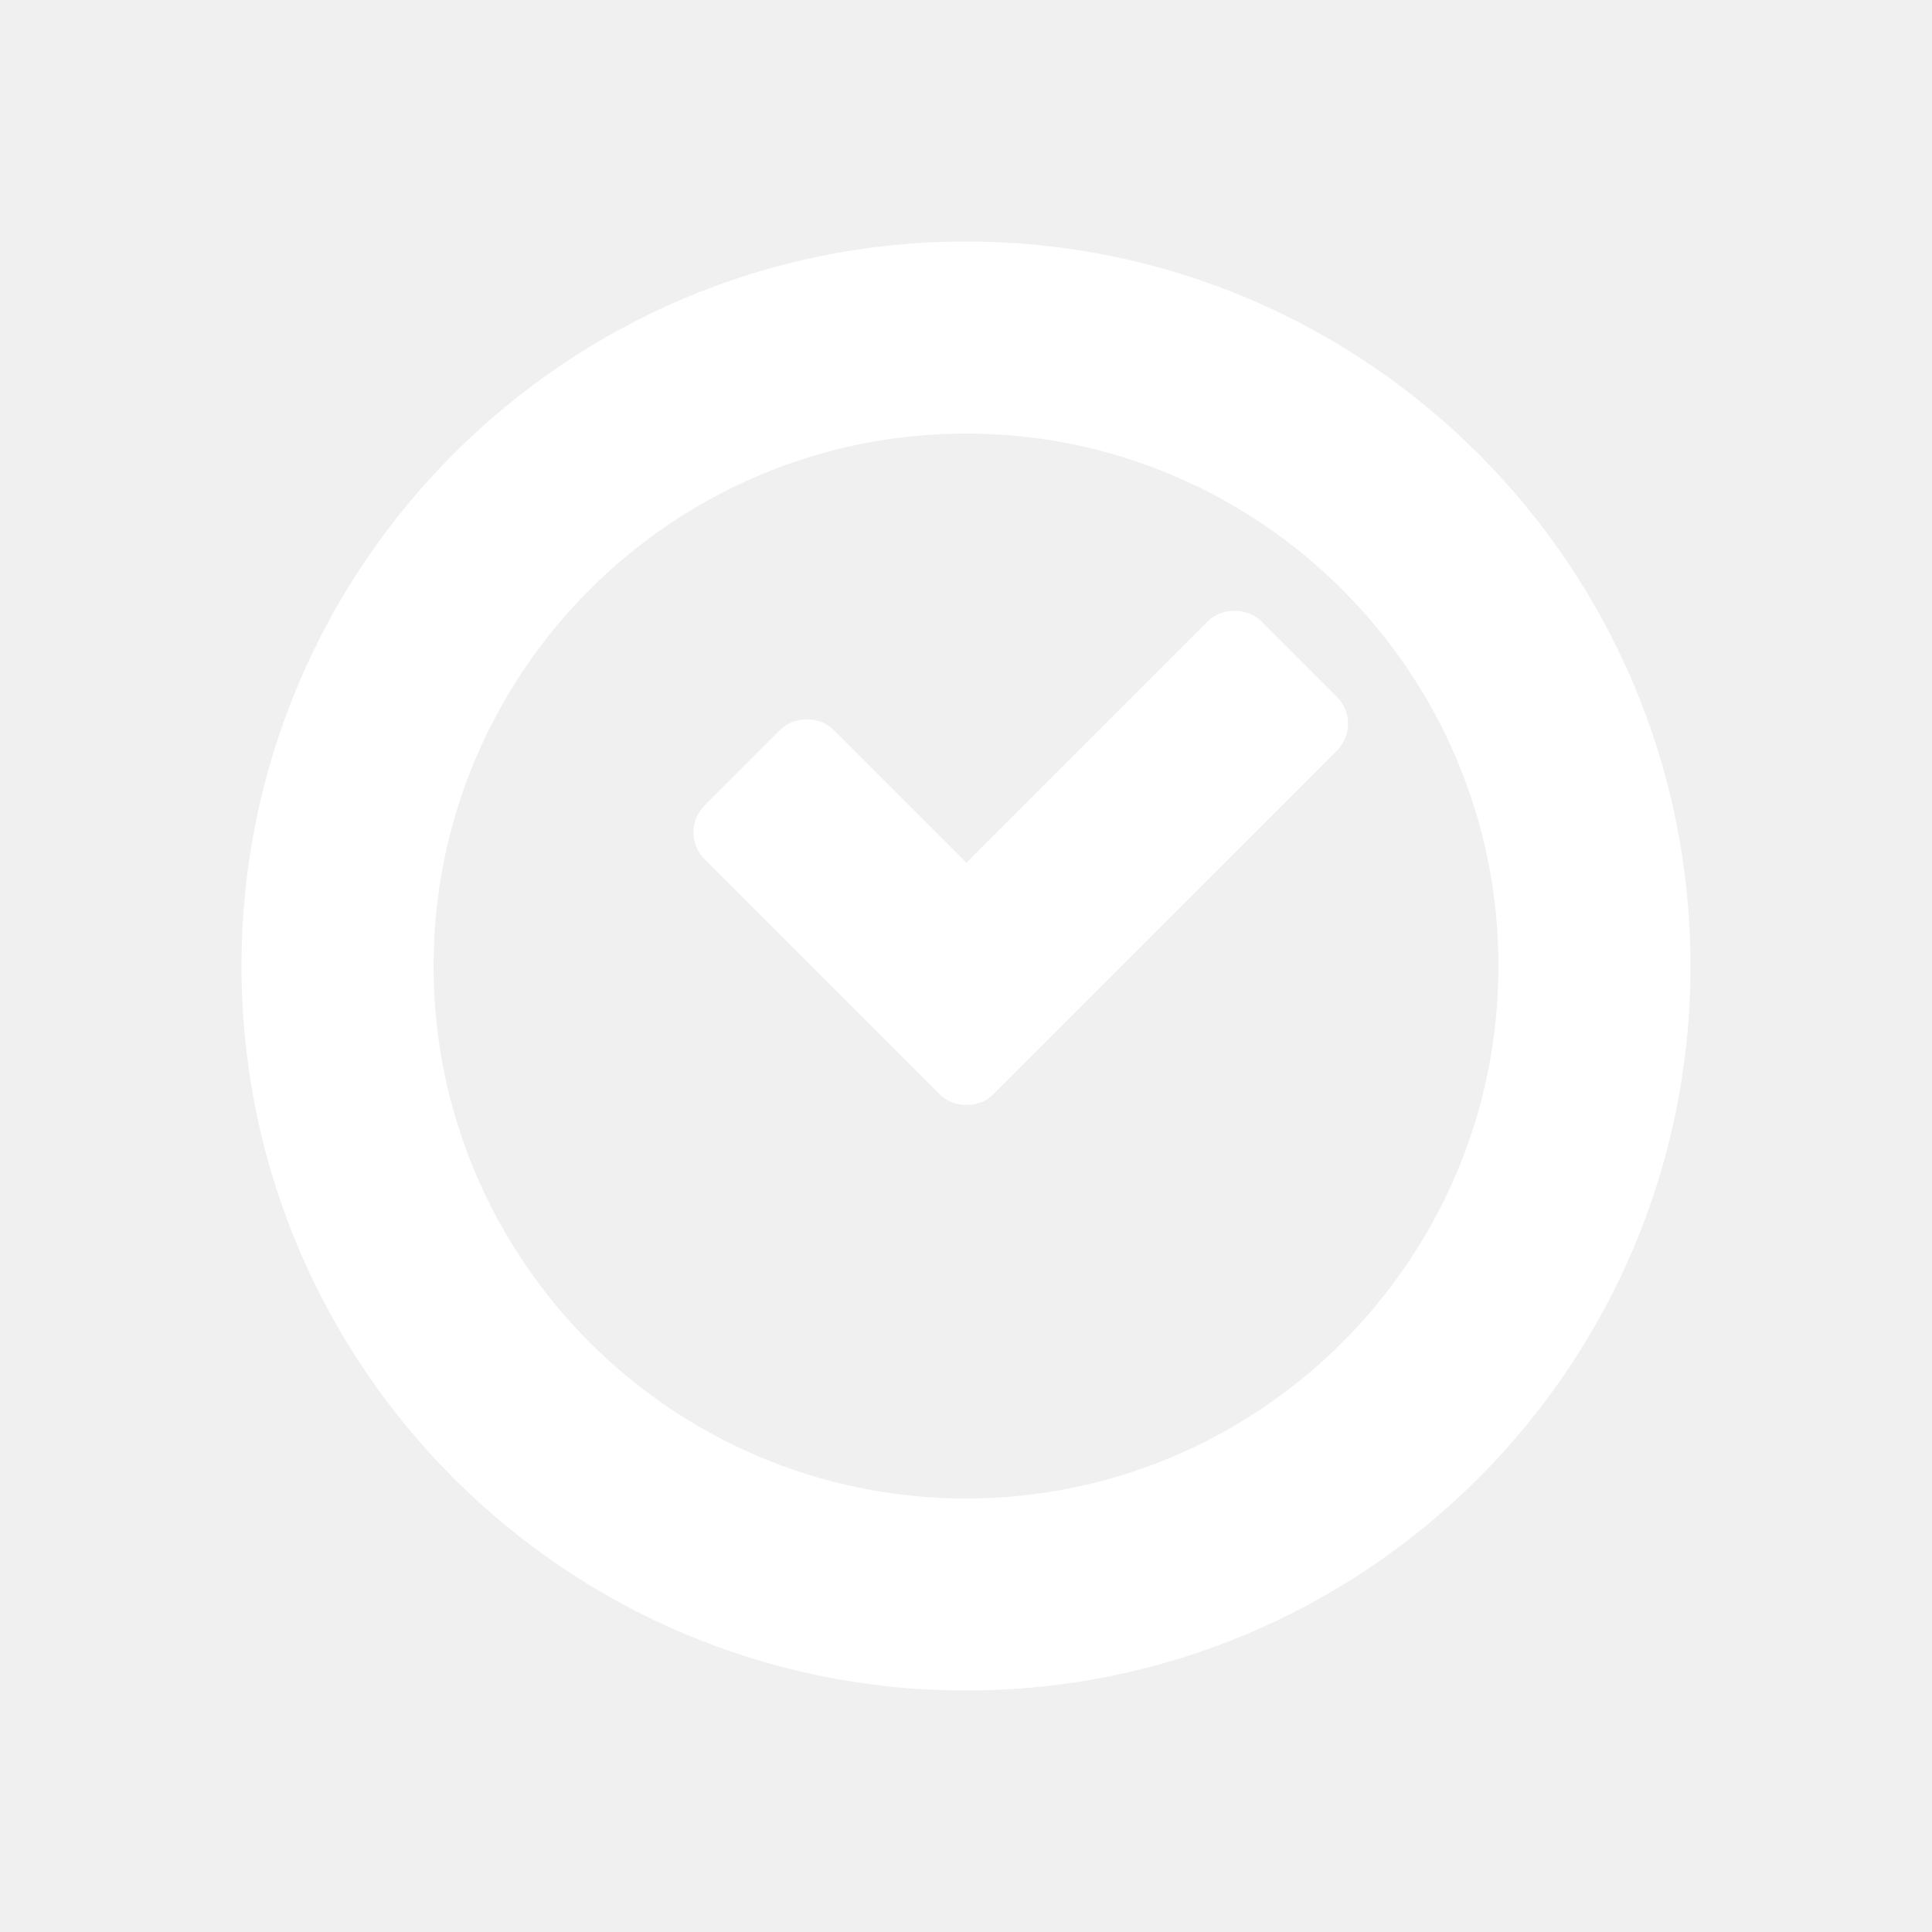
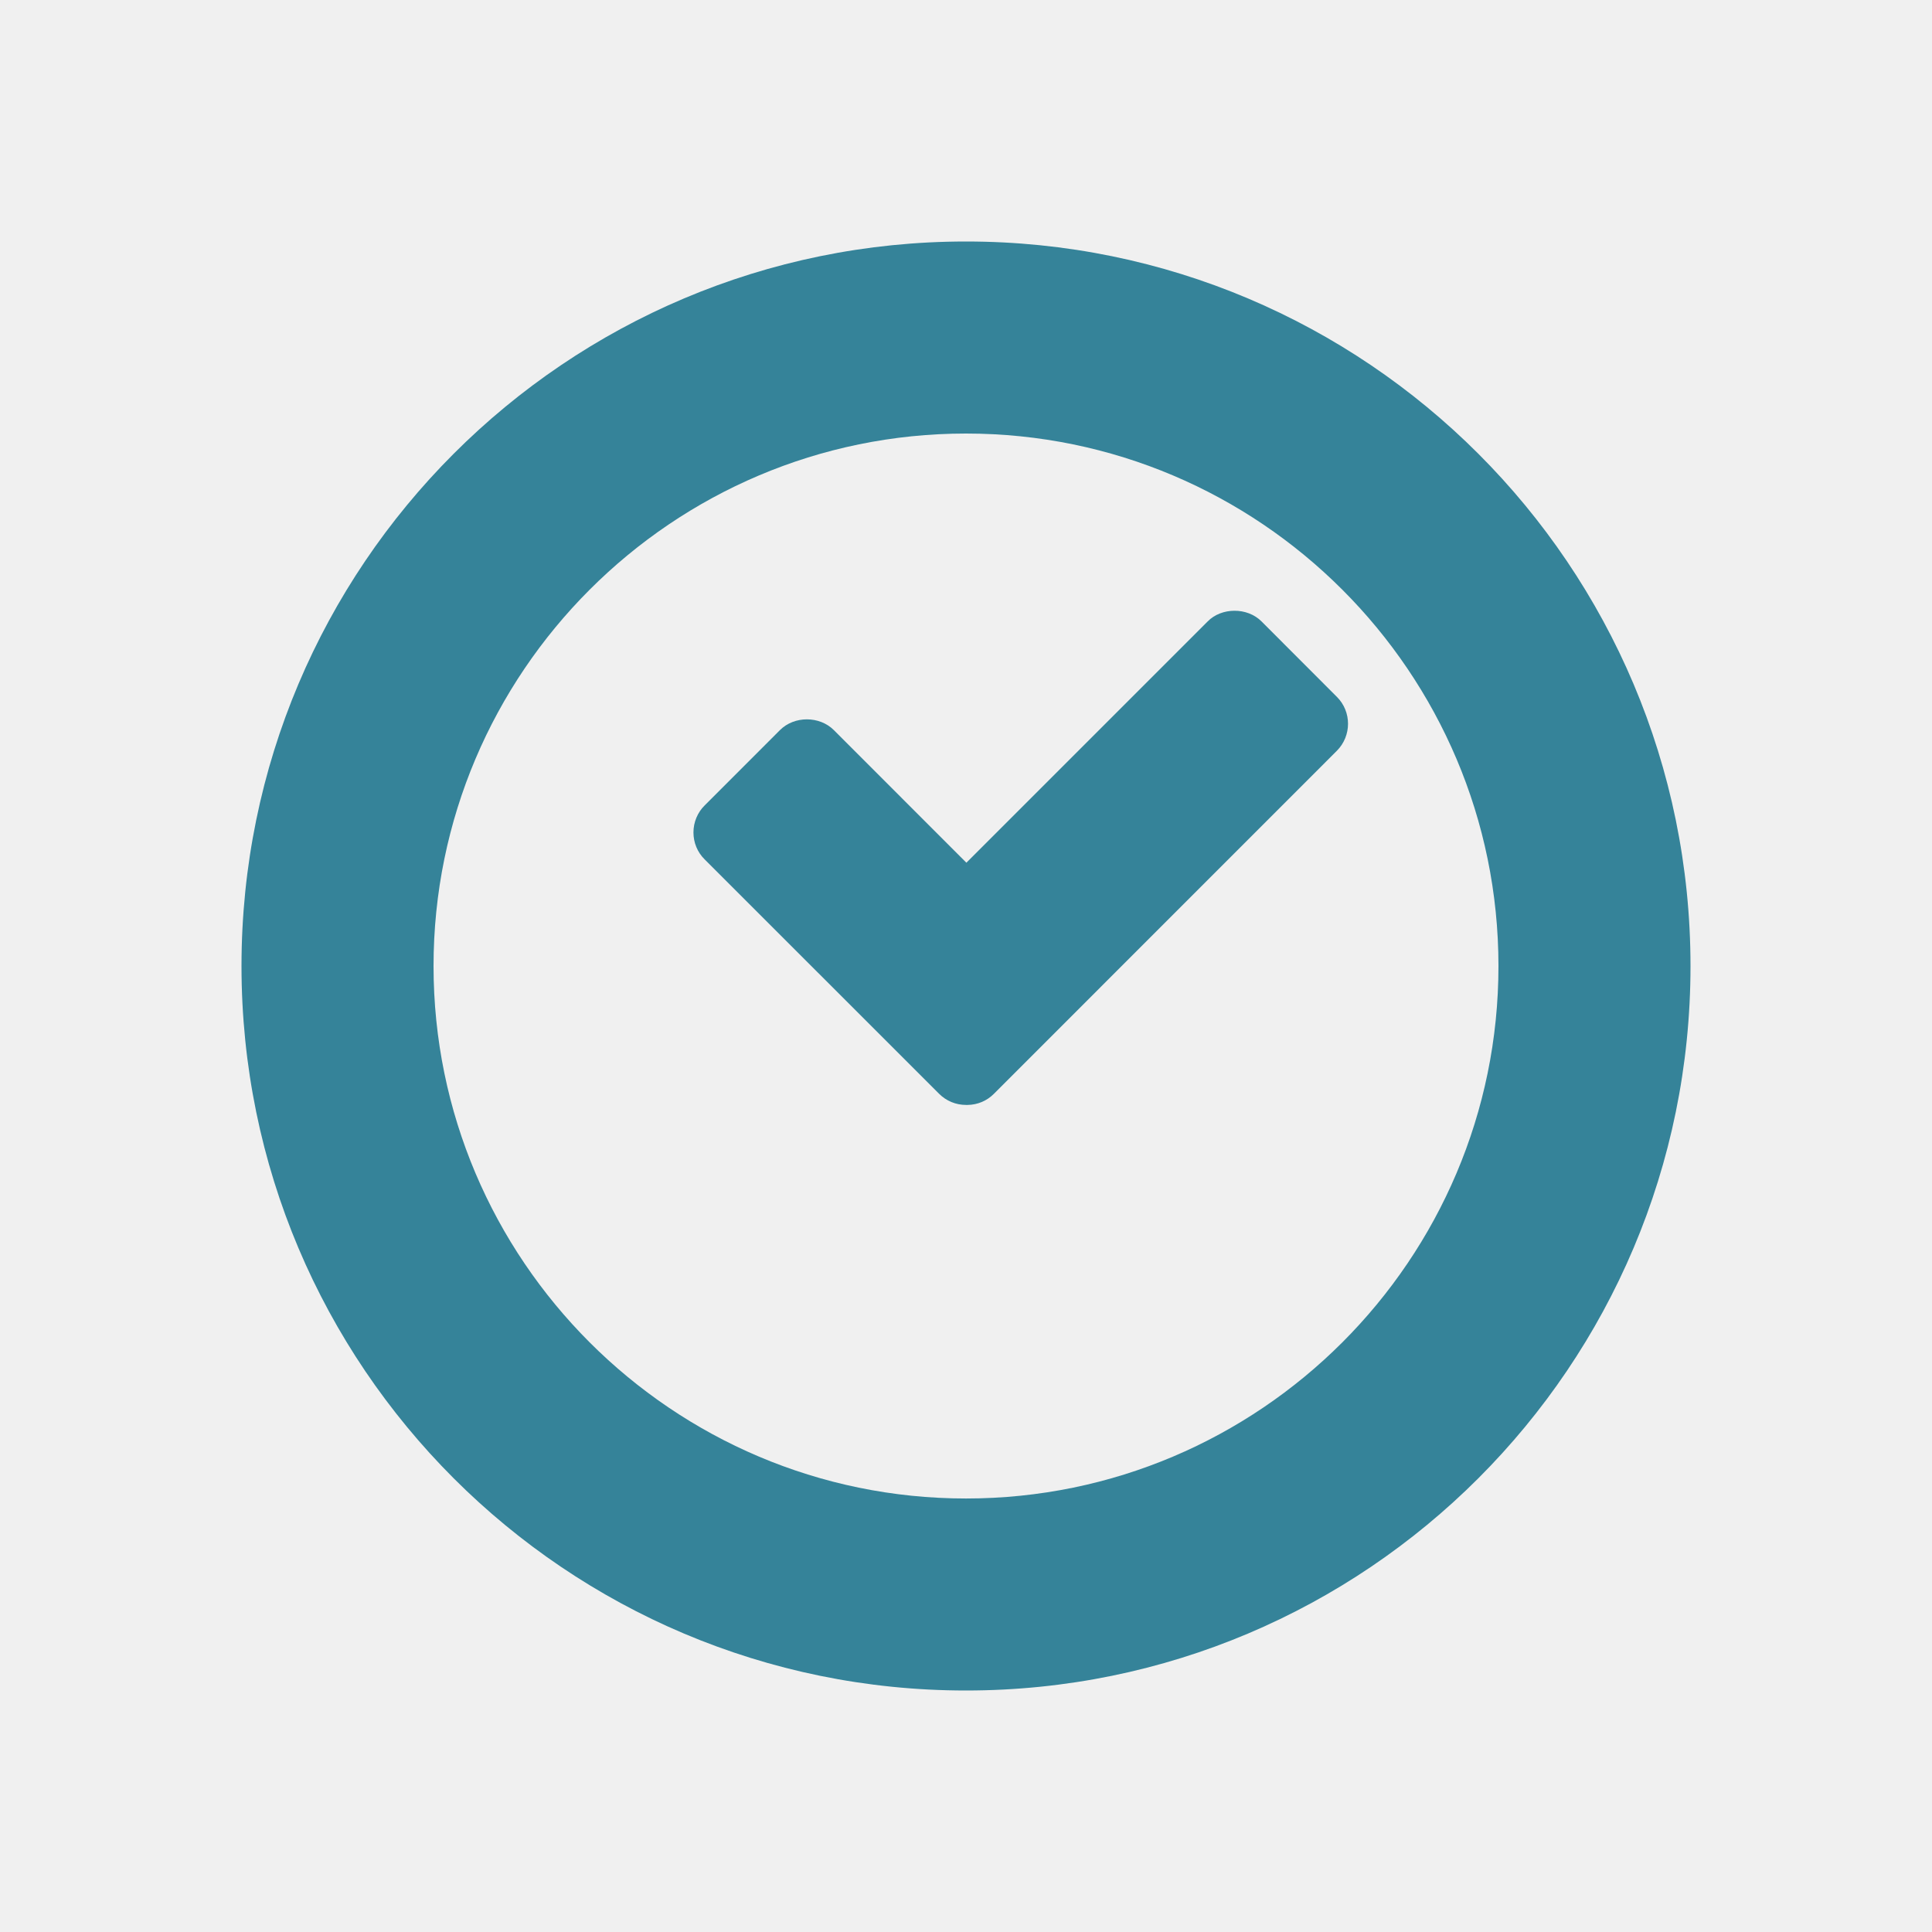
<svg xmlns="http://www.w3.org/2000/svg" viewBox="0 0 100 100">
-   <path fill="#fff" d="M50 22.44c15.198 0 27.56 12.367 27.56 27.562 0 15.197-12.362 27.56-27.56 27.56-15.2 0-27.56-12.363-27.56-27.56C22.44 34.806 34.8 22.44 50 22.44m0-9.94c-20.712 0-37.5 16.792-37.5 37.502S29.288 87.5 50 87.5s37.5-16.788 37.5-37.498C87.5 29.292 70.712 12.5 50 12.5z" />
-   <path fill="#fff" d="M69.195 36.068l-3.897-3.902c-.743-.747-2.077-.73-2.79 0L50.02 44.654l-6.86-6.864c-.744-.742-2.047-.742-2.79 0l-3.892 3.894c-.372.364-.585.873-.585 1.402 0 .525.204 1.025.578 1.394l12.135 12.133c.374.374.87.578 1.396.578h.08c.516-.007 1-.21 1.363-.576L69.196 38.86c.77-.773.77-2.025 0-2.792z" />
+   <path fill="#358399" d="M50 22.44c15.198 0 27.56 12.367 27.56 27.562 0 15.197-12.362 27.56-27.56 27.56-15.2 0-27.56-12.363-27.56-27.56C22.44 34.806 34.8 22.44 50 22.44m0-9.94c-20.712 0-37.5 16.792-37.5 37.502S29.288 87.5 50 87.5s37.5-16.788 37.5-37.498C87.5 29.292 70.712 12.5 50 12.5z" />
+   <path fill="#358399" d="M69.195 36.068l-3.897-3.902c-.743-.747-2.077-.73-2.79 0L50.02 44.654l-6.86-6.864c-.744-.742-2.047-.742-2.79 0l-3.892 3.894c-.372.364-.585.873-.585 1.402 0 .525.204 1.025.578 1.394l12.135 12.133c.374.374.87.578 1.396.578h.08c.516-.007 1-.21 1.363-.576L69.196 38.86c.77-.773.77-2.025 0-2.792z" />
</svg>
